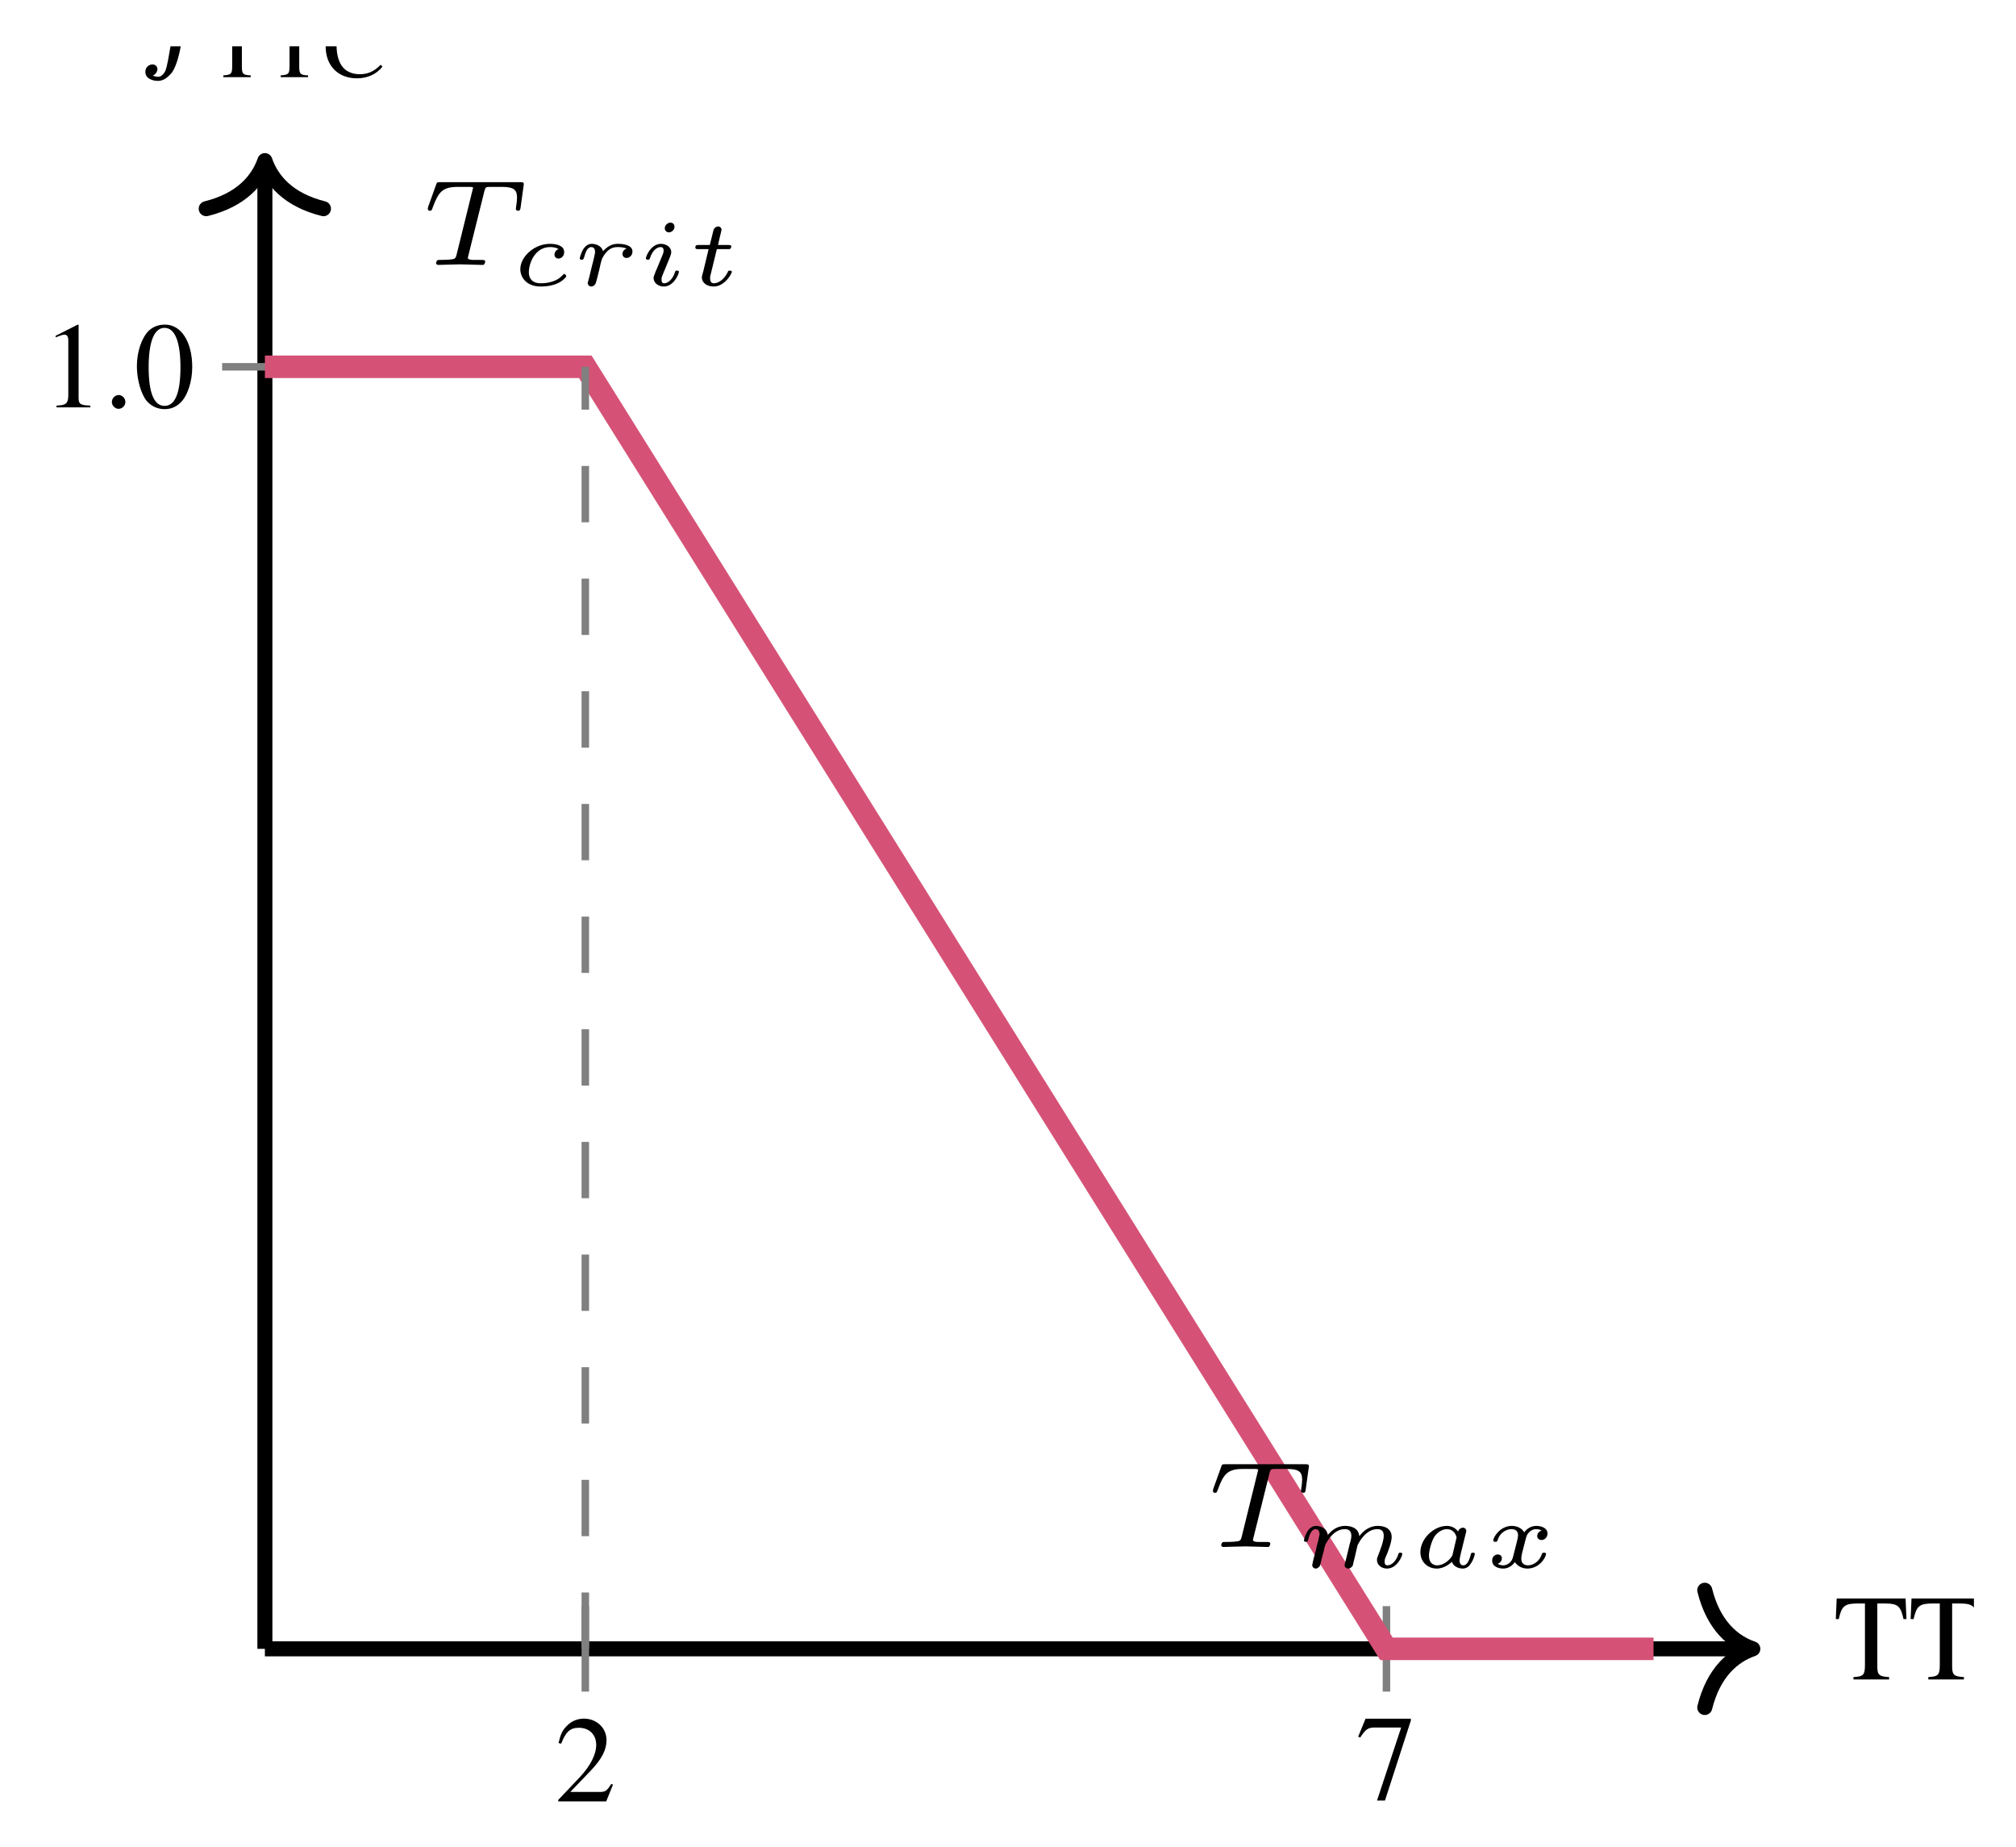
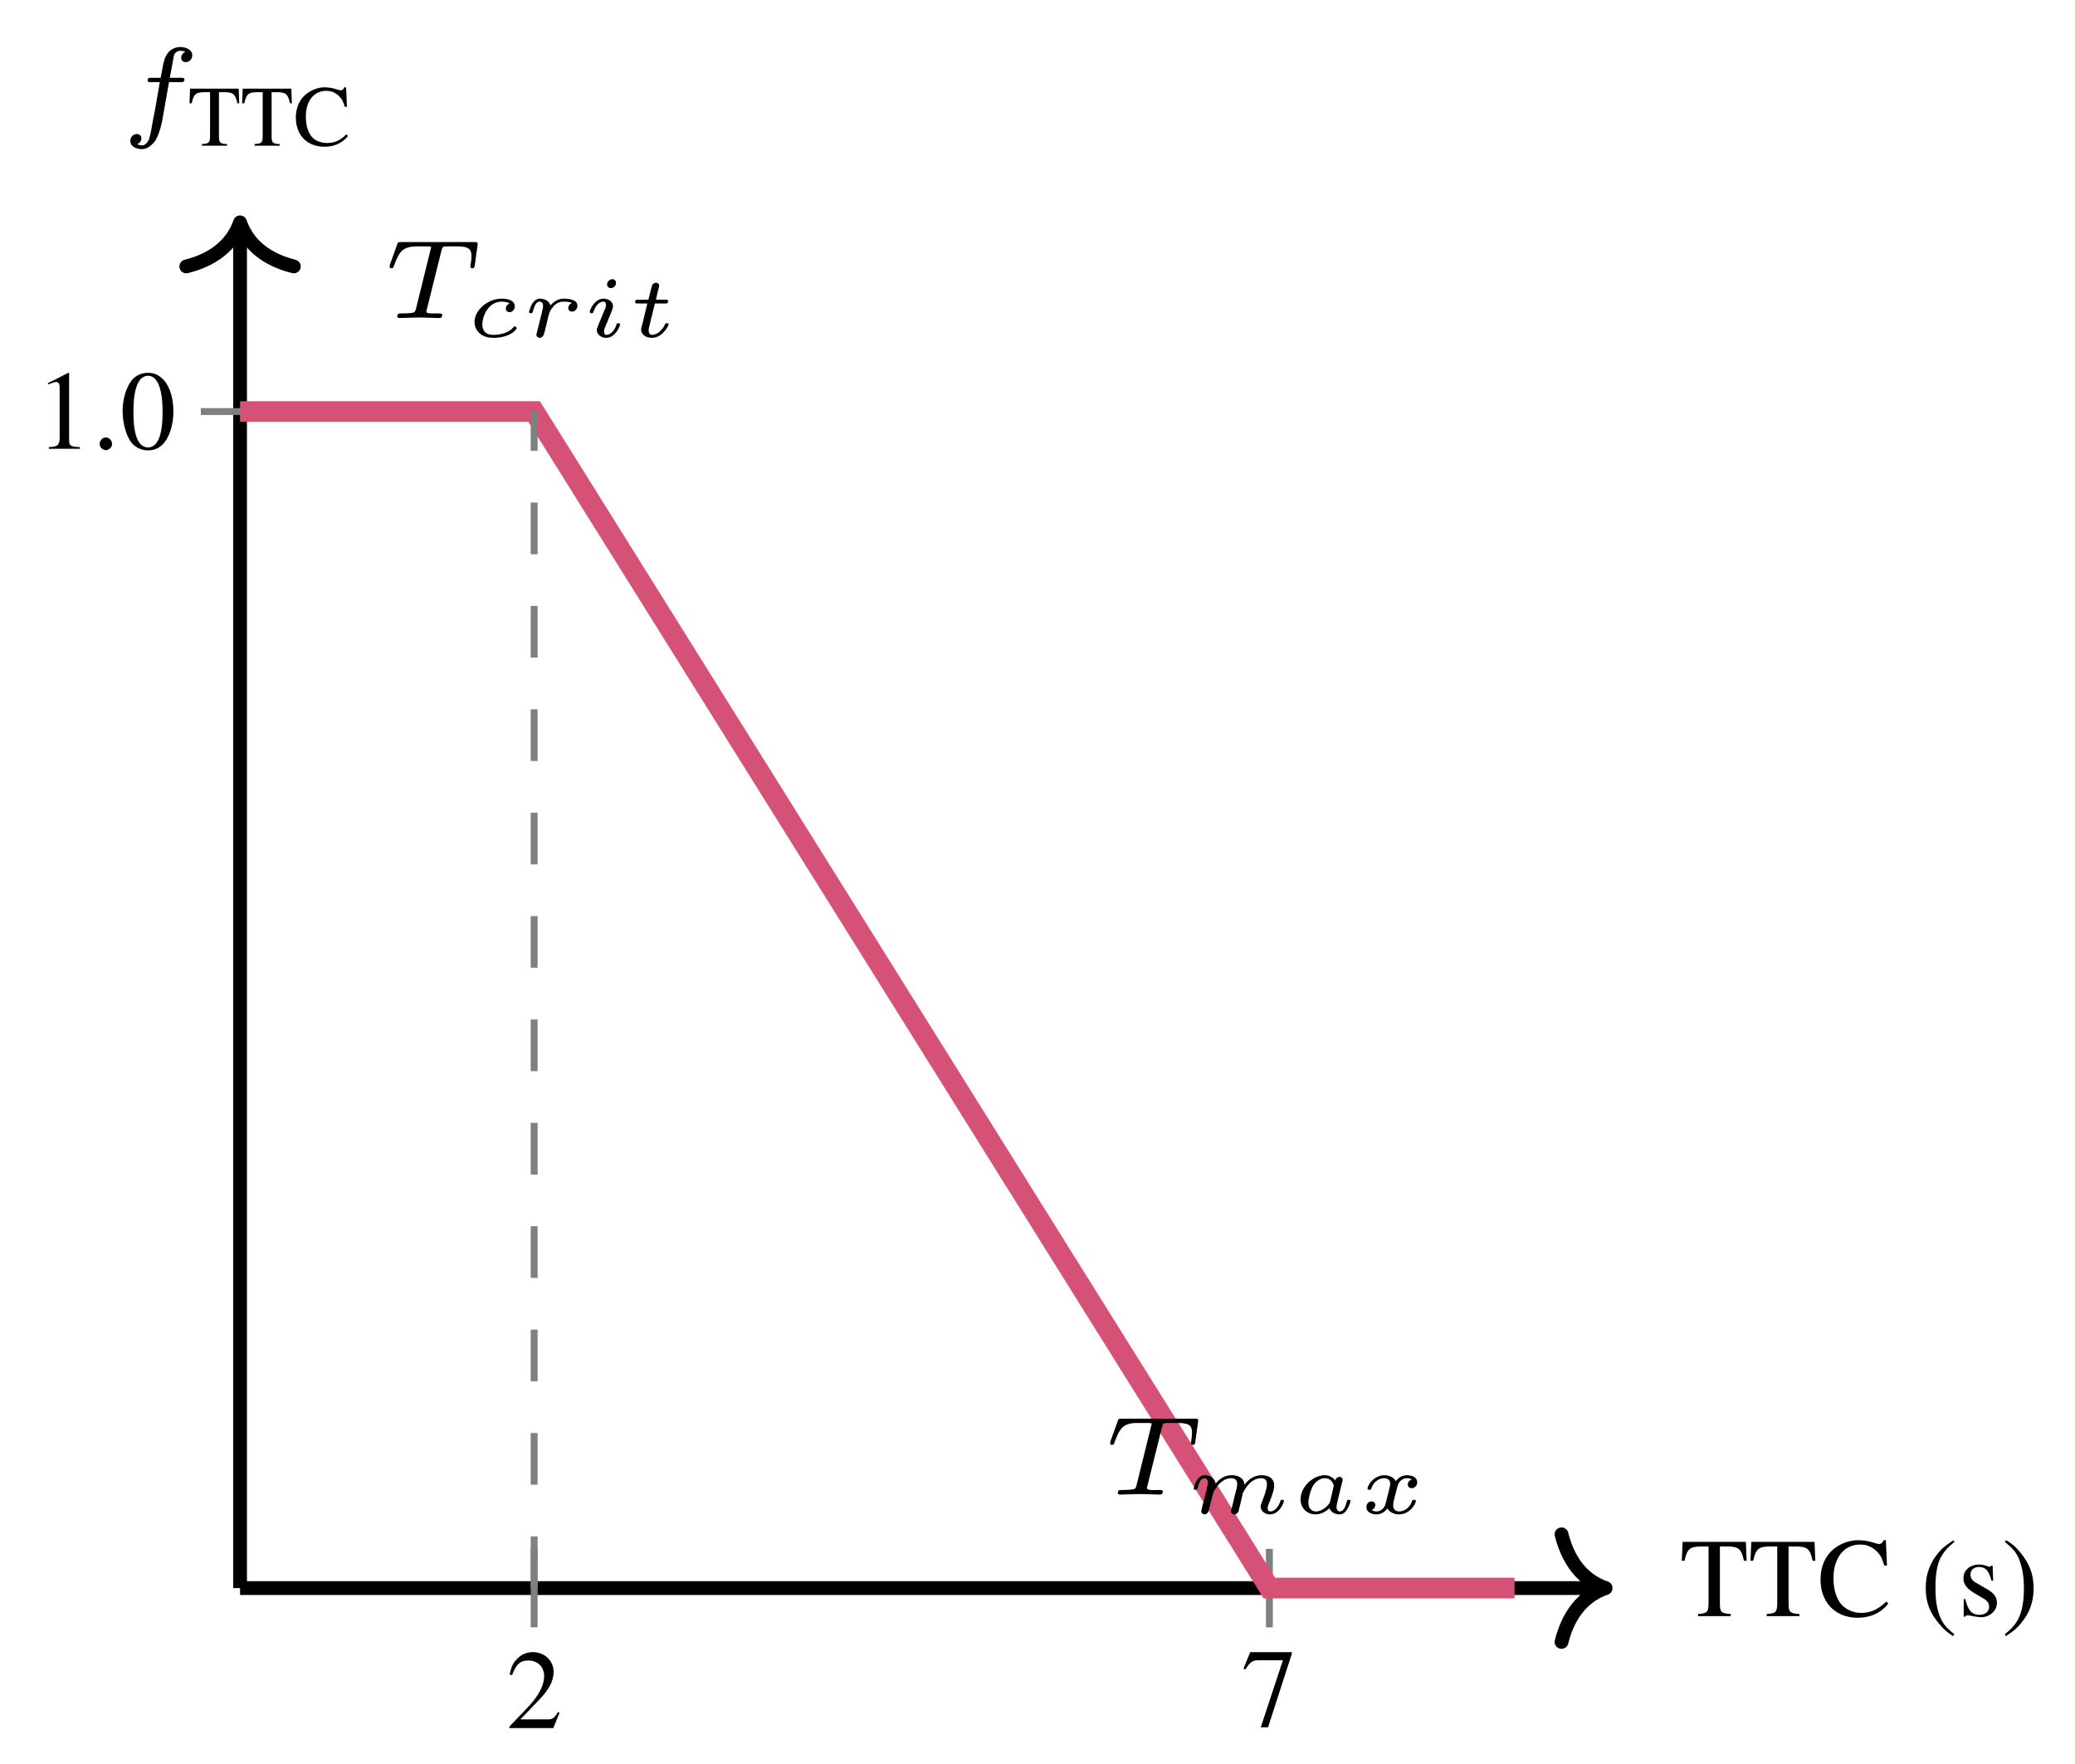
- <svg xmlns="http://www.w3.org/2000/svg" xmlns:xlink="http://www.w3.org/1999/xlink" width="107pt" height="98pt" viewBox="0 0 107 98">
+ <svg xmlns="http://www.w3.org/2000/svg" xmlns:xlink="http://www.w3.org/1999/xlink" width="120pt" height="102pt" viewBox="0 0 120 102">
  <defs>
    <g>
      <g id="glyph-0-0">
        <path d="M 3.859 -3.203 L 3.812 -4.297 L 0.156 -4.297 L 0.109 -3.203 L 0.266 -3.203 C 0.422 -3.906 0.578 -4.031 1.297 -4.031 L 1.656 -4.031 L 1.656 -0.781 C 1.656 -0.234 1.578 -0.156 1.047 -0.125 L 1.047 0 L 2.938 0 L 2.938 -0.125 C 2.406 -0.156 2.312 -0.234 2.312 -0.703 L 2.312 -4.031 L 2.672 -4.031 C 3.406 -4.031 3.547 -3.906 3.703 -3.203 Z M 3.859 -3.203 " />
      </g>
      <g id="glyph-0-1">
        <path d="M 4.109 -0.734 L 4 -0.844 C 3.516 -0.391 3.094 -0.188 2.547 -0.188 C 2.156 -0.188 1.812 -0.312 1.531 -0.547 C 1.156 -0.859 0.938 -1.438 0.938 -2.203 C 0.938 -3.375 1.547 -4.141 2.484 -4.141 C 2.859 -4.141 3.188 -4 3.453 -3.734 C 3.656 -3.531 3.75 -3.344 3.875 -2.922 L 4.031 -2.922 L 3.969 -4.391 L 3.828 -4.391 C 3.797 -4.25 3.688 -4.172 3.562 -4.172 C 3.5 -4.172 3.406 -4.203 3.312 -4.234 C 2.984 -4.344 2.672 -4.391 2.359 -4.391 C 1.859 -4.391 1.344 -4.203 0.938 -3.875 C 0.453 -3.469 0.188 -2.859 0.188 -2.109 C 0.188 -0.797 1.047 0.094 2.344 0.094 C 3.078 0.094 3.719 -0.203 4.109 -0.734 Z M 4.109 -0.734 " />
      </g>
      <g id="glyph-0-2">
+         <path d="M 1.969 1.047 C 1.453 0.641 1.281 0.406 1.094 -0.078 C 0.938 -0.516 0.875 -1 0.875 -1.656 C 0.875 -2.344 0.953 -2.875 1.125 -3.281 C 1.312 -3.672 1.516 -3.906 1.969 -4.297 L 1.922 -4.391 C 1.438 -4.078 1.234 -3.906 1 -3.609 C 0.547 -3.047 0.312 -2.406 0.312 -1.641 C 0.312 -0.812 0.547 -0.172 1.125 0.484 C 1.391 0.797 1.562 0.938 1.891 1.156 Z M 1.969 1.047 " />
+       </g>
+       <g id="glyph-0-3">
+         <path d="M 2.266 -0.766 C 2.266 -1.094 2.109 -1.312 1.719 -1.547 L 1.016 -1.953 C 0.828 -2.062 0.734 -2.219 0.734 -2.406 C 0.734 -2.672 0.938 -2.844 1.234 -2.844 C 1.609 -2.844 1.797 -2.625 1.953 -2.047 L 2.047 -2.047 L 2.016 -2.922 L 1.953 -2.922 L 1.938 -2.906 C 1.875 -2.859 1.875 -2.859 1.844 -2.859 C 1.812 -2.859 1.734 -2.875 1.672 -2.906 C 1.531 -2.953 1.391 -2.984 1.234 -2.984 C 0.703 -2.984 0.328 -2.656 0.328 -2.188 C 0.328 -1.812 0.547 -1.562 1.094 -1.25 L 1.469 -1.031 C 1.703 -0.906 1.812 -0.75 1.812 -0.547 C 1.812 -0.266 1.594 -0.078 1.266 -0.078 C 0.812 -0.078 0.594 -0.328 0.438 -0.984 L 0.344 -0.984 L 0.344 0.031 L 0.422 0.031 C 0.469 -0.031 0.5 -0.047 0.578 -0.047 C 0.641 -0.047 0.719 -0.031 0.875 0 C 1.047 0.031 1.219 0.062 1.359 0.062 C 1.844 0.062 2.266 -0.312 2.266 -0.766 Z M 2.266 -0.766 " />
+       </g>
+       <g id="glyph-0-4">
+         <path d="M 1.859 -1.609 C 1.859 -2.438 1.609 -3.062 1.047 -3.734 C 0.781 -4.047 0.609 -4.188 0.266 -4.391 L 0.188 -4.297 C 0.703 -3.875 0.891 -3.656 1.062 -3.172 C 1.219 -2.734 1.297 -2.234 1.297 -1.594 C 1.297 -0.906 1.203 -0.375 1.031 0.031 C 0.844 0.438 0.656 0.672 0.188 1.047 L 0.25 1.156 C 0.734 0.844 0.922 0.672 1.156 0.375 C 1.625 -0.188 1.859 -0.844 1.859 -1.609 Z M 1.859 -1.609 " />
+       </g>
+       <g id="glyph-0-5">
        <path d="M 2.562 0 L 2.562 -0.094 C 2.047 -0.109 1.938 -0.172 1.938 -0.484 L 1.938 -4.375 L 1.891 -4.391 L 0.719 -3.797 L 0.719 -3.719 C 0.797 -3.75 0.875 -3.766 0.891 -3.781 C 1.016 -3.828 1.125 -3.859 1.188 -3.859 C 1.328 -3.859 1.391 -3.75 1.391 -3.547 L 1.391 -0.609 C 1.391 -0.391 1.328 -0.234 1.234 -0.188 C 1.125 -0.125 1.047 -0.109 0.766 -0.094 L 0.766 0 Z M 2.562 0 " />
      </g>
-       <g id="glyph-0-3">
+       <g id="glyph-0-6">
        <path d="M 1.172 -0.281 C 1.172 -0.484 1 -0.656 0.812 -0.656 C 0.625 -0.656 0.453 -0.484 0.453 -0.281 C 0.453 -0.094 0.625 0.078 0.812 0.078 C 1 0.078 1.172 -0.094 1.172 -0.281 Z M 1.172 -0.281 " />
      </g>
-       <g id="glyph-0-4">
+       <g id="glyph-0-7">
        <path d="M 3.094 -2.141 C 3.094 -3.484 2.5 -4.391 1.656 -4.391 C 1.297 -4.391 1.016 -4.281 0.781 -4.062 C 0.406 -3.688 0.156 -2.938 0.156 -2.188 C 0.156 -1.469 0.375 -0.719 0.672 -0.344 C 0.922 -0.062 1.25 0.094 1.625 0.094 C 1.953 0.094 2.234 -0.016 2.469 -0.25 C 2.844 -0.609 3.094 -1.359 3.094 -2.141 Z M 2.469 -2.125 C 2.469 -0.781 2.188 -0.078 1.625 -0.078 C 1.062 -0.078 0.781 -0.781 0.781 -2.125 C 0.781 -3.5 1.078 -4.219 1.625 -4.219 C 2.172 -4.219 2.469 -3.484 2.469 -2.125 Z M 2.469 -2.125 " />
      </g>
-       <g id="glyph-0-5">
+       <g id="glyph-0-8">
        <path d="M 3.094 -0.891 L 3 -0.922 C 2.766 -0.547 2.672 -0.5 2.391 -0.5 L 0.828 -0.5 L 1.922 -1.641 C 2.5 -2.25 2.75 -2.734 2.75 -3.25 C 2.75 -3.891 2.234 -4.391 1.547 -4.391 C 1.203 -4.391 0.859 -4.25 0.625 -3.984 C 0.406 -3.766 0.312 -3.562 0.203 -3.094 L 0.344 -3.062 C 0.594 -3.703 0.828 -3.906 1.281 -3.906 C 1.828 -3.906 2.203 -3.547 2.203 -3 C 2.203 -2.484 1.891 -1.891 1.359 -1.312 L 0.188 -0.078 L 0.188 0 L 2.734 0 Z M 3.094 -0.891 " />
      </g>
-       <g id="glyph-0-6">
+       <g id="glyph-0-9">
        <path d="M 2.922 -4.203 L 2.922 -4.297 L 0.516 -4.297 L 0.125 -3.344 L 0.234 -3.297 C 0.516 -3.734 0.641 -3.828 1 -3.828 L 2.406 -3.828 L 1.125 0.047 L 1.547 0.047 Z M 2.922 -4.203 " />
      </g>
      <g id="glyph-1-0">
        <path d="M 2.797 -2.547 L 3.469 -2.547 C 3.594 -2.547 3.688 -2.547 3.688 -2.703 C 3.688 -2.797 3.594 -2.797 3.484 -2.797 L 2.844 -2.797 C 3.047 -3.875 3.047 -3.875 3.062 -4 C 3.094 -4.141 3.109 -4.203 3.219 -4.281 C 3.281 -4.328 3.344 -4.359 3.438 -4.359 C 3.547 -4.359 3.656 -4.344 3.75 -4.297 C 3.609 -4.25 3.5 -4.109 3.5 -3.953 C 3.5 -3.812 3.609 -3.703 3.766 -3.703 C 3.938 -3.703 4.141 -3.844 4.141 -4.094 C 4.141 -4.453 3.734 -4.578 3.438 -4.578 C 3.156 -4.578 2.703 -4.438 2.516 -3.797 C 2.469 -3.625 2.438 -3.5 2.406 -3.266 C 2.359 -3.078 2.359 -2.984 2.312 -2.797 L 1.781 -2.797 C 1.656 -2.797 1.562 -2.797 1.562 -2.641 C 1.562 -2.547 1.641 -2.547 1.766 -2.547 L 2.266 -2.547 C 2.016 -1.078 1.922 -0.578 1.891 -0.469 C 1.703 0.656 1.656 0.719 1.609 0.828 C 1.516 0.984 1.406 1.109 1.234 1.109 C 1.203 1.109 1.062 1.094 0.953 1.047 C 1.078 1 1.203 0.859 1.203 0.703 C 1.203 0.562 1.094 0.453 0.938 0.453 C 0.766 0.453 0.562 0.594 0.562 0.844 C 0.562 1.219 0.969 1.328 1.234 1.328 C 1.594 1.328 1.844 1.031 1.969 0.891 C 2.25 0.5 2.391 -0.266 2.406 -0.328 Z M 2.797 -2.547 " />
      </g>
      <g id="glyph-1-1">
        <path d="M 3.375 -3.906 C 3.438 -4.125 3.438 -4.141 3.719 -4.141 L 4.312 -4.141 C 5 -4.141 5.109 -3.938 5.109 -3.562 C 5.109 -3.469 5.094 -3.281 5.062 -3.094 C 5.062 -3.062 5.047 -3 5.047 -2.984 C 5.047 -2.906 5.094 -2.875 5.172 -2.875 C 5.266 -2.875 5.281 -2.938 5.297 -3.031 L 5.469 -4.281 C 5.469 -4.391 5.406 -4.391 5.266 -4.391 L 1.047 -4.391 C 0.875 -4.391 0.859 -4.391 0.812 -4.25 L 0.391 -3.078 C 0.375 -3 0.375 -2.984 0.375 -2.969 C 0.375 -2.953 0.375 -2.875 0.484 -2.875 C 0.578 -2.875 0.578 -2.891 0.641 -3.062 C 0.938 -3.859 1.141 -4.141 1.969 -4.141 L 2.562 -4.141 C 2.688 -4.141 2.703 -4.141 2.781 -4.109 L 1.906 -0.562 C 1.859 -0.375 1.828 -0.312 1.641 -0.297 C 1.469 -0.266 1.078 -0.266 1.078 -0.266 C 0.906 -0.266 0.891 -0.266 0.875 -0.234 C 0.844 -0.219 0.812 -0.125 0.812 -0.094 C 0.812 -0.078 0.828 0 0.938 0 C 1.109 0 1.312 -0.016 1.484 -0.016 C 1.734 -0.016 1.906 -0.031 2.094 -0.031 C 2.281 -0.031 2.469 -0.016 2.672 -0.016 C 2.859 -0.016 3.062 0 3.25 0 C 3.312 0 3.359 0 3.375 -0.047 C 3.391 -0.062 3.422 -0.141 3.422 -0.172 C 3.406 -0.266 3.359 -0.266 3.156 -0.266 C 3.016 -0.266 2.875 -0.266 2.734 -0.266 C 2.578 -0.281 2.5 -0.297 2.5 -0.391 Z M 3.375 -3.906 " />
      </g>
      <g id="glyph-2-0">
        <path d="M 2.953 -2.453 L 2.922 -3.297 L 0.109 -3.297 L 0.078 -2.453 L 0.203 -2.453 C 0.328 -3 0.438 -3.094 1 -3.094 L 1.266 -3.094 L 1.266 -0.594 C 1.266 -0.172 1.219 -0.125 0.797 -0.094 L 0.797 0 L 2.25 0 L 2.25 -0.094 C 1.844 -0.109 1.781 -0.172 1.781 -0.547 L 1.781 -3.094 L 2.047 -3.094 C 2.609 -3.094 2.719 -3 2.844 -2.453 Z M 2.953 -2.453 " />
      </g>
      <g id="glyph-2-1">
        <path d="M 3.156 -0.562 L 3.062 -0.656 C 2.703 -0.297 2.375 -0.156 1.953 -0.156 C 1.656 -0.156 1.391 -0.234 1.172 -0.406 C 0.875 -0.656 0.719 -1.109 0.719 -1.688 C 0.719 -2.594 1.188 -3.172 1.906 -3.172 C 2.188 -3.172 2.453 -3.062 2.641 -2.859 C 2.812 -2.703 2.875 -2.562 2.969 -2.25 L 3.094 -2.25 L 3.047 -3.375 L 2.938 -3.375 C 2.906 -3.266 2.828 -3.203 2.734 -3.203 C 2.688 -3.203 2.609 -3.219 2.531 -3.25 C 2.297 -3.328 2.047 -3.375 1.797 -3.375 C 1.422 -3.375 1.031 -3.219 0.719 -2.969 C 0.344 -2.656 0.141 -2.188 0.141 -1.625 C 0.141 -0.609 0.797 0.062 1.797 0.062 C 2.359 0.062 2.844 -0.156 3.156 -0.562 Z M 3.156 -0.562 " />
      </g>
      <g id="glyph-3-0">
        <path d="M 2.562 -1.922 C 2.484 -1.906 2.344 -1.797 2.344 -1.625 C 2.344 -1.5 2.438 -1.422 2.562 -1.422 C 2.672 -1.422 2.859 -1.516 2.859 -1.766 C 2.859 -2.141 2.375 -2.203 2.109 -2.203 C 1.266 -2.203 0.531 -1.516 0.531 -0.859 C 0.531 -0.422 0.859 0.062 1.609 0.062 C 1.703 0.062 2.094 0.062 2.438 -0.078 C 2.766 -0.203 2.969 -0.438 2.969 -0.484 C 2.969 -0.531 2.906 -0.609 2.859 -0.609 C 2.844 -0.609 2.828 -0.594 2.75 -0.516 C 2.531 -0.266 2.109 -0.109 1.609 -0.109 C 1.188 -0.109 0.984 -0.344 0.984 -0.688 C 0.984 -1.203 1.328 -2.031 2.109 -2.031 C 2.156 -2.031 2.406 -2.031 2.562 -1.922 Z M 2.562 -1.922 " />
      </g>
      <g id="glyph-3-1">
        <path d="M 1.484 -0.812 C 1.5 -0.891 1.547 -1.078 1.562 -1.156 C 1.578 -1.234 1.609 -1.312 1.625 -1.375 C 1.641 -1.453 1.797 -1.719 1.969 -1.859 C 2.141 -2 2.297 -2.031 2.469 -2.031 C 2.531 -2.031 2.766 -2.031 2.938 -1.953 C 2.719 -1.875 2.719 -1.672 2.719 -1.656 C 2.719 -1.578 2.781 -1.453 2.938 -1.453 C 3.078 -1.453 3.25 -1.578 3.25 -1.797 C 3.25 -2.156 2.719 -2.203 2.484 -2.203 C 2.359 -2.203 2.031 -2.203 1.688 -1.812 C 1.625 -2.078 1.328 -2.203 1.094 -2.203 C 0.922 -2.203 0.781 -2.125 0.641 -1.922 C 0.516 -1.719 0.453 -1.453 0.453 -1.438 C 0.453 -1.359 0.531 -1.359 0.562 -1.359 C 0.641 -1.359 0.641 -1.375 0.688 -1.5 C 0.766 -1.797 0.875 -2.031 1.062 -2.031 C 1.234 -2.031 1.266 -1.875 1.266 -1.766 C 1.266 -1.703 1.219 -1.516 1.188 -1.375 C 1.156 -1.25 1.109 -1.047 1.078 -0.938 L 0.969 -0.484 C 0.938 -0.359 0.875 -0.141 0.875 -0.125 C 0.875 -0.016 0.969 0.062 1.062 0.062 C 1.141 0.062 1.234 0.016 1.281 -0.078 C 1.312 -0.109 1.344 -0.281 1.375 -0.375 Z M 1.484 -0.812 " />
      </g>
      <g id="glyph-3-2">
        <path d="M 1.969 -3.109 C 1.969 -3.234 1.891 -3.328 1.75 -3.328 C 1.609 -3.328 1.453 -3.188 1.453 -3.031 C 1.453 -2.891 1.562 -2.812 1.672 -2.812 C 1.828 -2.812 1.969 -2.953 1.969 -3.109 Z M 2.203 -0.719 C 2.203 -0.781 2.125 -0.781 2.109 -0.781 C 2.016 -0.781 2.016 -0.766 1.984 -0.672 C 1.906 -0.406 1.672 -0.109 1.422 -0.109 C 1.312 -0.109 1.281 -0.188 1.281 -0.297 C 1.281 -0.406 1.297 -0.469 1.344 -0.562 C 1.375 -0.656 1.422 -0.75 1.453 -0.828 C 1.469 -0.875 1.656 -1.328 1.734 -1.516 C 1.766 -1.609 1.797 -1.688 1.797 -1.766 C 1.797 -2 1.562 -2.203 1.25 -2.203 C 0.734 -2.203 0.453 -1.562 0.453 -1.438 C 0.453 -1.359 0.531 -1.359 0.562 -1.359 C 0.641 -1.359 0.641 -1.391 0.672 -1.453 C 0.781 -1.812 1.016 -2.031 1.234 -2.031 C 1.328 -2.031 1.391 -1.984 1.391 -1.844 C 1.391 -1.828 1.391 -1.766 1.359 -1.672 C 1.328 -1.578 1.094 -1.047 1.031 -0.875 C 0.984 -0.781 0.984 -0.781 0.922 -0.609 C 0.891 -0.531 0.859 -0.469 0.859 -0.391 C 0.859 -0.125 1.109 0.062 1.406 0.062 C 1.922 0.062 2.203 -0.594 2.203 -0.719 Z M 2.203 -0.719 " />
      </g>
      <g id="glyph-3-3">
        <path d="M 1.562 -1.922 L 2.156 -1.922 C 2.266 -1.922 2.266 -1.922 2.281 -1.953 C 2.312 -1.969 2.328 -2.031 2.328 -2.062 C 2.328 -2.141 2.25 -2.141 2.172 -2.141 L 1.625 -2.141 L 1.719 -2.562 C 1.75 -2.688 1.812 -2.922 1.812 -2.953 C 1.812 -3.031 1.75 -3.125 1.625 -3.125 C 1.547 -3.125 1.422 -3.062 1.391 -2.938 C 1.359 -2.844 1.422 -3.078 1.188 -2.141 L 0.594 -2.141 C 0.5 -2.141 0.422 -2.141 0.422 -2.016 C 0.422 -1.922 0.484 -1.922 0.578 -1.922 L 1.125 -1.922 L 0.844 -0.75 C 0.812 -0.641 0.766 -0.484 0.766 -0.422 C 0.766 -0.141 1.031 0.062 1.391 0.062 C 1.984 0.062 2.359 -0.625 2.359 -0.719 C 2.359 -0.781 2.266 -0.781 2.25 -0.781 C 2.172 -0.781 2.156 -0.766 2.141 -0.703 C 1.969 -0.344 1.672 -0.109 1.406 -0.109 C 1.25 -0.109 1.203 -0.234 1.203 -0.375 C 1.203 -0.453 1.203 -0.469 1.219 -0.516 Z M 1.562 -1.922 " />
      </g>
      <g id="glyph-3-4">
        <path d="M 2.688 -0.438 C 2.656 -0.328 2.609 -0.156 2.609 -0.125 C 2.609 -0.016 2.703 0.062 2.797 0.062 C 2.875 0.062 2.984 0.016 3.047 -0.109 C 3.047 -0.141 3.109 -0.375 3.141 -0.5 C 3.297 -1.172 3.297 -1.188 3.312 -1.203 C 3.375 -1.328 3.734 -2.031 4.344 -2.031 C 4.594 -2.031 4.688 -1.906 4.688 -1.672 C 4.688 -1.391 4.484 -0.875 4.375 -0.594 C 4.344 -0.531 4.328 -0.469 4.328 -0.391 C 4.328 -0.125 4.578 0.062 4.859 0.062 C 5.391 0.062 5.672 -0.594 5.672 -0.719 C 5.672 -0.781 5.594 -0.781 5.562 -0.781 C 5.484 -0.781 5.484 -0.766 5.453 -0.672 C 5.359 -0.375 5.125 -0.109 4.891 -0.109 C 4.766 -0.109 4.734 -0.188 4.734 -0.297 C 4.734 -0.406 4.75 -0.453 4.797 -0.562 C 4.891 -0.766 5.109 -1.328 5.109 -1.609 C 5.109 -1.984 4.844 -2.203 4.375 -2.203 C 3.906 -2.203 3.594 -1.922 3.391 -1.656 C 3.344 -2.156 2.844 -2.203 2.641 -2.203 C 2.156 -2.203 1.875 -1.906 1.703 -1.703 C 1.688 -2.141 1.219 -2.203 1.094 -2.203 C 0.594 -2.203 0.453 -1.438 0.453 -1.438 C 0.453 -1.359 0.531 -1.359 0.562 -1.359 C 0.641 -1.359 0.656 -1.391 0.672 -1.453 C 0.75 -1.75 0.859 -2.031 1.078 -2.031 C 1.234 -2.031 1.281 -1.875 1.281 -1.766 C 1.281 -1.703 1.219 -1.516 1.203 -1.375 C 1.156 -1.25 1.109 -1.047 1.094 -0.938 L 0.969 -0.484 C 0.938 -0.359 0.891 -0.141 0.891 -0.125 C 0.891 -0.016 0.984 0.062 1.078 0.062 C 1.141 0.062 1.25 0.016 1.312 -0.109 C 1.312 -0.141 1.375 -0.375 1.406 -0.5 C 1.422 -0.578 1.484 -0.797 1.5 -0.844 C 1.516 -0.953 1.547 -1.062 1.578 -1.172 C 1.578 -1.203 1.766 -1.562 2.016 -1.781 C 2.094 -1.844 2.297 -2.031 2.625 -2.031 C 2.875 -2.031 2.969 -1.891 2.969 -1.672 C 2.969 -1.562 2.922 -1.359 2.875 -1.219 Z M 2.688 -0.438 " />
      </g>
      <g id="glyph-3-5">
        <path d="M 2.875 -1.609 C 2.906 -1.719 2.953 -1.906 2.953 -1.922 C 2.953 -2.016 2.891 -2.109 2.766 -2.109 C 2.688 -2.109 2.562 -2.047 2.516 -1.906 C 2.422 -2.031 2.234 -2.203 1.922 -2.203 C 1.219 -2.203 0.516 -1.516 0.516 -0.812 C 0.516 -0.297 0.891 0.062 1.391 0.062 C 1.797 0.062 2.125 -0.234 2.188 -0.297 C 2.266 -0.047 2.547 0.062 2.766 0.062 C 2.969 0.062 3.109 -0.062 3.203 -0.219 C 3.344 -0.422 3.406 -0.688 3.406 -0.719 C 3.406 -0.781 3.328 -0.781 3.297 -0.781 C 3.219 -0.781 3.203 -0.75 3.188 -0.672 C 3.094 -0.312 2.969 -0.109 2.797 -0.109 C 2.656 -0.109 2.594 -0.219 2.594 -0.375 C 2.594 -0.453 2.641 -0.641 2.672 -0.781 Z M 2.219 -0.656 C 2.188 -0.594 2.188 -0.578 2.109 -0.484 C 1.922 -0.266 1.656 -0.109 1.406 -0.109 C 1.234 -0.109 0.969 -0.203 0.969 -0.625 C 0.969 -0.859 1.094 -1.375 1.266 -1.641 C 1.453 -1.906 1.719 -2.031 1.922 -2.031 C 2.141 -2.031 2.359 -1.906 2.438 -1.594 Z M 2.219 -0.656 " />
      </g>
      <g id="glyph-3-6">
        <path d="M 3.094 -1.953 C 2.859 -1.891 2.859 -1.672 2.859 -1.656 C 2.859 -1.578 2.922 -1.453 3.094 -1.453 C 3.234 -1.453 3.406 -1.578 3.406 -1.797 C 3.406 -2.094 3.078 -2.203 2.812 -2.203 C 2.484 -2.203 2.266 -2 2.172 -1.859 C 2.016 -2.141 1.688 -2.203 1.516 -2.203 C 0.891 -2.203 0.531 -1.609 0.531 -1.438 C 0.531 -1.359 0.609 -1.359 0.641 -1.359 C 0.688 -1.359 0.719 -1.359 0.75 -1.422 C 0.891 -1.906 1.297 -2.031 1.484 -2.031 C 1.656 -2.031 1.844 -1.969 1.844 -1.703 C 1.844 -1.578 1.75 -1.234 1.578 -0.562 C 1.516 -0.281 1.281 -0.109 1.062 -0.109 C 1.031 -0.109 0.891 -0.109 0.766 -0.188 C 0.984 -0.281 0.984 -0.469 0.984 -0.484 C 0.984 -0.625 0.875 -0.688 0.766 -0.688 C 0.641 -0.688 0.469 -0.594 0.469 -0.359 C 0.469 -0.047 0.797 0.062 1.062 0.062 C 1.328 0.062 1.562 -0.109 1.672 -0.281 C 1.875 0.016 2.188 0.062 2.344 0.062 C 2.969 0.062 3.328 -0.531 3.328 -0.719 C 3.328 -0.781 3.25 -0.781 3.219 -0.781 C 3.141 -0.781 3.125 -0.75 3.109 -0.719 C 2.969 -0.266 2.594 -0.109 2.375 -0.109 C 2.219 -0.109 2.016 -0.172 2.016 -0.453 C 2.016 -0.516 2.016 -0.547 2.047 -0.719 C 2.141 -1.062 2.266 -1.609 2.312 -1.703 C 2.375 -1.828 2.547 -2.031 2.797 -2.031 C 2.812 -2.031 2.984 -2.031 3.094 -1.953 Z M 3.094 -1.953 " />
      </g>
    </g>
-     <clipPath id="clip-0">
-       <path clip-rule="nonzero" d="M 97 84 L 104.766 84 L 104.766 90 L 97 90 Z M 97 84 " />
-     </clipPath>
-     <clipPath id="clip-1">
-       <path clip-rule="nonzero" d="M 7 2.457 L 12 2.457 L 12 5 L 7 5 Z M 7 2.457 " />
-     </clipPath>
-     <clipPath id="clip-2">
-       <path clip-rule="nonzero" d="M 11 2.457 L 21 2.457 L 21 5 L 11 5 Z M 11 2.457 " />
-     </clipPath>
-     <clipPath id="clip-3">
-       <path clip-rule="nonzero" d="M 0 2.457 L 104.766 2.457 L 104.766 98 L 0 98 Z M 0 2.457 " />
-     </clipPath>
  </defs>
-   <path fill="none" stroke-width="0.797" stroke-linecap="butt" stroke-linejoin="miter" stroke="rgb(0%, 0%, 0%)" stroke-opacity="1" stroke-miterlimit="10" d="M 0.001 0.002 L 78.575 0.002 " transform="matrix(1, 0, 0, -1, 14.058, 87.498)" />
-   <path fill="none" stroke-width="0.797" stroke-linecap="round" stroke-linejoin="round" stroke="rgb(0%, 0%, 0%)" stroke-opacity="1" stroke-miterlimit="10" d="M -2.55 3.111 C -2.085 1.244 -1.046 0.361 0.001 0.002 C -1.046 -0.361 -2.085 -1.244 -2.55 -3.111 " transform="matrix(1, 0, 0, -1, 93.03063, 87.498)" />
-   <g clip-path="url(#clip-0)">
-     <g fill="rgb(0%, 0%, 0%)" fill-opacity="1">
-       <use xlink:href="#glyph-0-0" x="97.327" y="89.12" />
-       <use xlink:href="#glyph-0-0" x="101.299" y="89.12" />
-       <use xlink:href="#glyph-0-1" x="105.27" y="89.12" />
-     </g>
-   </g>
-   <path fill="none" stroke-width="0.797" stroke-linecap="butt" stroke-linejoin="miter" stroke="rgb(0%, 0%, 0%)" stroke-opacity="1" stroke-miterlimit="10" d="M 0.001 0.002 L 0.001 78.572 " transform="matrix(1, 0, 0, -1, 14.058, 87.498)" />
-   <path fill="none" stroke-width="0.797" stroke-linecap="round" stroke-linejoin="round" stroke="rgb(0%, 0%, 0%)" stroke-opacity="1" stroke-miterlimit="10" d="M -2.549 3.113 C -2.084 1.246 -1.045 0.363 0.002 -0.001 C -1.045 -0.364 -2.084 -1.243 -2.549 -3.11 " transform="matrix(0, -1, -1, 0, 14.058, 8.52537)" />
-   <g clip-path="url(#clip-1)">
-     <g fill="rgb(0%, 0%, 0%)" fill-opacity="1">
-       <use xlink:href="#glyph-1-0" x="7.152" y="2.965" />
-     </g>
-   </g>
-   <g clip-path="url(#clip-2)">
-     <g fill="rgb(0%, 0%, 0%)" fill-opacity="1">
-       <use xlink:href="#glyph-2-0" x="11.057" y="4.094" />
-       <use xlink:href="#glyph-2-0" x="14.101" y="4.094" />
-       <use xlink:href="#glyph-2-1" x="17.144" y="4.094" />
-     </g>
+   <path fill="none" stroke-width="0.797" stroke-linecap="butt" stroke-linejoin="miter" stroke="rgb(0%, 0%, 0%)" stroke-opacity="1" stroke-miterlimit="10" d="M -0 0.001 L 78.574 0.001 " transform="matrix(1, 0, 0, -1, 13.883, 91.829)" />
+   <path fill="none" stroke-width="0.797" stroke-linecap="round" stroke-linejoin="round" stroke="rgb(0%, 0%, 0%)" stroke-opacity="1" stroke-miterlimit="10" d="M -2.551 3.11 C -2.086 1.243 -1.047 0.364 -0 0.001 C -1.047 -0.362 -2.086 -1.245 -2.551 -3.112 " transform="matrix(1, 0, 0, -1, 92.85563, 91.829)" />
+   <g fill="rgb(0%, 0%, 0%)" fill-opacity="1">
+     <use xlink:href="#glyph-0-0" x="97.152" y="93.451" />
+     <use xlink:href="#glyph-0-0" x="101.124" y="93.451" />
+     <use xlink:href="#glyph-0-1" x="105.095" y="93.451" />
  </g>
  <g fill="rgb(0%, 0%, 0%)" fill-opacity="1">
-     <use xlink:href="#glyph-0-2" x="2.234" y="21.617" />
-     <use xlink:href="#glyph-0-3" x="5.484" y="21.617" />
-     <use xlink:href="#glyph-0-4" x="7.109" y="21.617" />
+     <use xlink:href="#glyph-0-2" x="111.055" y="93.451" />
+     <use xlink:href="#glyph-0-3" x="113.22" y="93.451" />
+     <use xlink:href="#glyph-0-4" x="115.749" y="93.451" />
  </g>
-   <path fill="none" stroke-width="0.399" stroke-linecap="butt" stroke-linejoin="miter" stroke="rgb(50%, 50%, 50%)" stroke-opacity="1" stroke-miterlimit="10" d="M -2.269 68.033 L 2.266 68.033 " transform="matrix(1, 0, 0, -1, 14.058, 87.498)" />
+   <path fill="none" stroke-width="0.797" stroke-linecap="butt" stroke-linejoin="miter" stroke="rgb(0%, 0%, 0%)" stroke-opacity="1" stroke-miterlimit="10" d="M -0 0.001 L -0 78.575 " transform="matrix(1, 0, 0, -1, 13.883, 91.829)" />
+   <path fill="none" stroke-width="0.797" stroke-linecap="round" stroke-linejoin="round" stroke="rgb(0%, 0%, 0%)" stroke-opacity="1" stroke-miterlimit="10" d="M -2.55 3.11 C -2.085 1.246 -1.046 0.363 0.001 0 C -1.046 -0.363 -2.085 -1.246 -2.55 -3.109 " transform="matrix(0, -1, -1, 0, 13.883, 12.85637)" />
  <g fill="rgb(0%, 0%, 0%)" fill-opacity="1">
-     <use xlink:href="#glyph-0-5" x="29.441" y="95.591" />
+     <use xlink:href="#glyph-1-0" x="6.977" y="7.296" />
  </g>
  <g fill="rgb(0%, 0%, 0%)" fill-opacity="1">
-     <use xlink:href="#glyph-0-6" x="71.961" y="95.5" />
-   </g>
-   <path fill="none" stroke-width="0.399" stroke-linecap="butt" stroke-linejoin="miter" stroke="rgb(50%, 50%, 50%)" stroke-opacity="1" stroke-miterlimit="10" d="M 17.008 -2.268 L 17.008 2.268 " transform="matrix(1, 0, 0, -1, 14.058, 87.498)" />
-   <path fill="none" stroke-width="0.399" stroke-linecap="butt" stroke-linejoin="miter" stroke="rgb(50%, 50%, 50%)" stroke-opacity="1" stroke-miterlimit="10" d="M 59.528 -2.268 L 59.528 2.268 " transform="matrix(1, 0, 0, -1, 14.058, 87.498)" />
-   <g clip-path="url(#clip-3)">
-     <path fill="none" stroke-width="1.196" stroke-linecap="butt" stroke-linejoin="miter" stroke="rgb(83.499%, 32.199%, 46.3%)" stroke-opacity="1" stroke-miterlimit="10" d="M 0.001 68.033 L 17.008 68.033 L 59.528 0.002 L 73.704 0.002 " transform="matrix(1, 0, 0, -1, 14.058, 87.498)" />
-   </g>
-   <path fill="none" stroke-width="0.399" stroke-linecap="butt" stroke-linejoin="miter" stroke="rgb(50%, 50%, 50%)" stroke-opacity="1" stroke-dasharray="2.989 2.989" stroke-miterlimit="10" d="M 17.008 0.002 L 17.008 68.033 " transform="matrix(1, 0, 0, -1, 14.058, 87.498)" />
-   <g fill="rgb(0%, 0%, 0%)" fill-opacity="1">
-     <use xlink:href="#glyph-1-1" x="22.332" y="14.058" />
+     <use xlink:href="#glyph-2-0" x="10.882" y="8.424" />
+     <use xlink:href="#glyph-2-0" x="13.926" y="8.424" />
+     <use xlink:href="#glyph-2-1" x="16.969" y="8.424" />
  </g>
  <g fill="rgb(0%, 0%, 0%)" fill-opacity="1">
-     <use xlink:href="#glyph-3-0" x="27.085" y="15.142" />
-     <use xlink:href="#glyph-3-1" x="30.318" y="15.142" />
+     <use xlink:href="#glyph-0-5" x="2.059" y="25.948" />
+     <use xlink:href="#glyph-0-6" x="5.309" y="25.948" />
+     <use xlink:href="#glyph-0-7" x="6.934" y="25.948" />
+   </g>
+   <path fill="none" stroke-width="0.399" stroke-linecap="butt" stroke-linejoin="miter" stroke="rgb(50%, 50%, 50%)" stroke-opacity="1" stroke-miterlimit="10" d="M -2.27 68.032 L 2.269 68.032 " transform="matrix(1, 0, 0, -1, 13.883, 91.829)" />
+   <g fill="rgb(0%, 0%, 0%)" fill-opacity="1">
+     <use xlink:href="#glyph-0-8" x="29.266" y="99.922" />
  </g>
  <g fill="rgb(0%, 0%, 0%)" fill-opacity="1">
-     <use xlink:href="#glyph-3-2" x="33.83" y="15.142" />
-     <use xlink:href="#glyph-3-3" x="36.485" y="15.142" />
+     <use xlink:href="#glyph-0-9" x="71.786" y="99.831" />
+   </g>
+   <path fill="none" stroke-width="0.399" stroke-linecap="butt" stroke-linejoin="miter" stroke="rgb(50%, 50%, 50%)" stroke-opacity="1" stroke-miterlimit="10" d="M 17.008 -2.269 L 17.008 2.267 " transform="matrix(1, 0, 0, -1, 13.883, 91.829)" />
+   <path fill="none" stroke-width="0.399" stroke-linecap="butt" stroke-linejoin="miter" stroke="rgb(50%, 50%, 50%)" stroke-opacity="1" stroke-miterlimit="10" d="M 59.527 -2.269 L 59.527 2.267 " transform="matrix(1, 0, 0, -1, 13.883, 91.829)" />
+   <path fill="none" stroke-width="1.196" stroke-linecap="butt" stroke-linejoin="miter" stroke="rgb(83.499%, 32.199%, 46.3%)" stroke-opacity="1" stroke-miterlimit="10" d="M -0 68.032 L 17.008 68.032 L 59.527 0.001 L 73.703 0.001 " transform="matrix(1, 0, 0, -1, 13.883, 91.829)" />
+   <path fill="none" stroke-width="0.399" stroke-linecap="butt" stroke-linejoin="miter" stroke="rgb(50%, 50%, 50%)" stroke-opacity="1" stroke-dasharray="2.989 2.989" stroke-miterlimit="10" d="M 17.008 0.001 L 17.008 68.032 " transform="matrix(1, 0, 0, -1, 13.883, 91.829)" />
+   <g fill="rgb(0%, 0%, 0%)" fill-opacity="1">
+     <use xlink:href="#glyph-1-1" x="22.157" y="18.389" />
  </g>
  <g fill="rgb(0%, 0%, 0%)" fill-opacity="1">
-     <use xlink:href="#glyph-1-1" x="64.002" y="82.091" />
+     <use xlink:href="#glyph-3-0" x="26.91" y="19.472" />
+     <use xlink:href="#glyph-3-1" x="30.143" y="19.472" />
  </g>
  <g fill="rgb(0%, 0%, 0%)" fill-opacity="1">
-     <use xlink:href="#glyph-3-4" x="68.755" y="83.175" />
-     <use xlink:href="#glyph-3-5" x="74.872" y="83.175" />
-     <use xlink:href="#glyph-3-6" x="78.728" y="83.175" />
+     <use xlink:href="#glyph-3-2" x="33.655" y="19.472" />
+     <use xlink:href="#glyph-3-3" x="36.31" y="19.472" />
+   </g>
+   <g fill="rgb(0%, 0%, 0%)" fill-opacity="1">
+     <use xlink:href="#glyph-1-1" x="63.827" y="86.422" />
+   </g>
+   <g fill="rgb(0%, 0%, 0%)" fill-opacity="1">
+     <use xlink:href="#glyph-3-4" x="68.58" y="87.505" />
+     <use xlink:href="#glyph-3-5" x="74.697" y="87.505" />
+     <use xlink:href="#glyph-3-6" x="78.553" y="87.505" />
  </g>
</svg>
